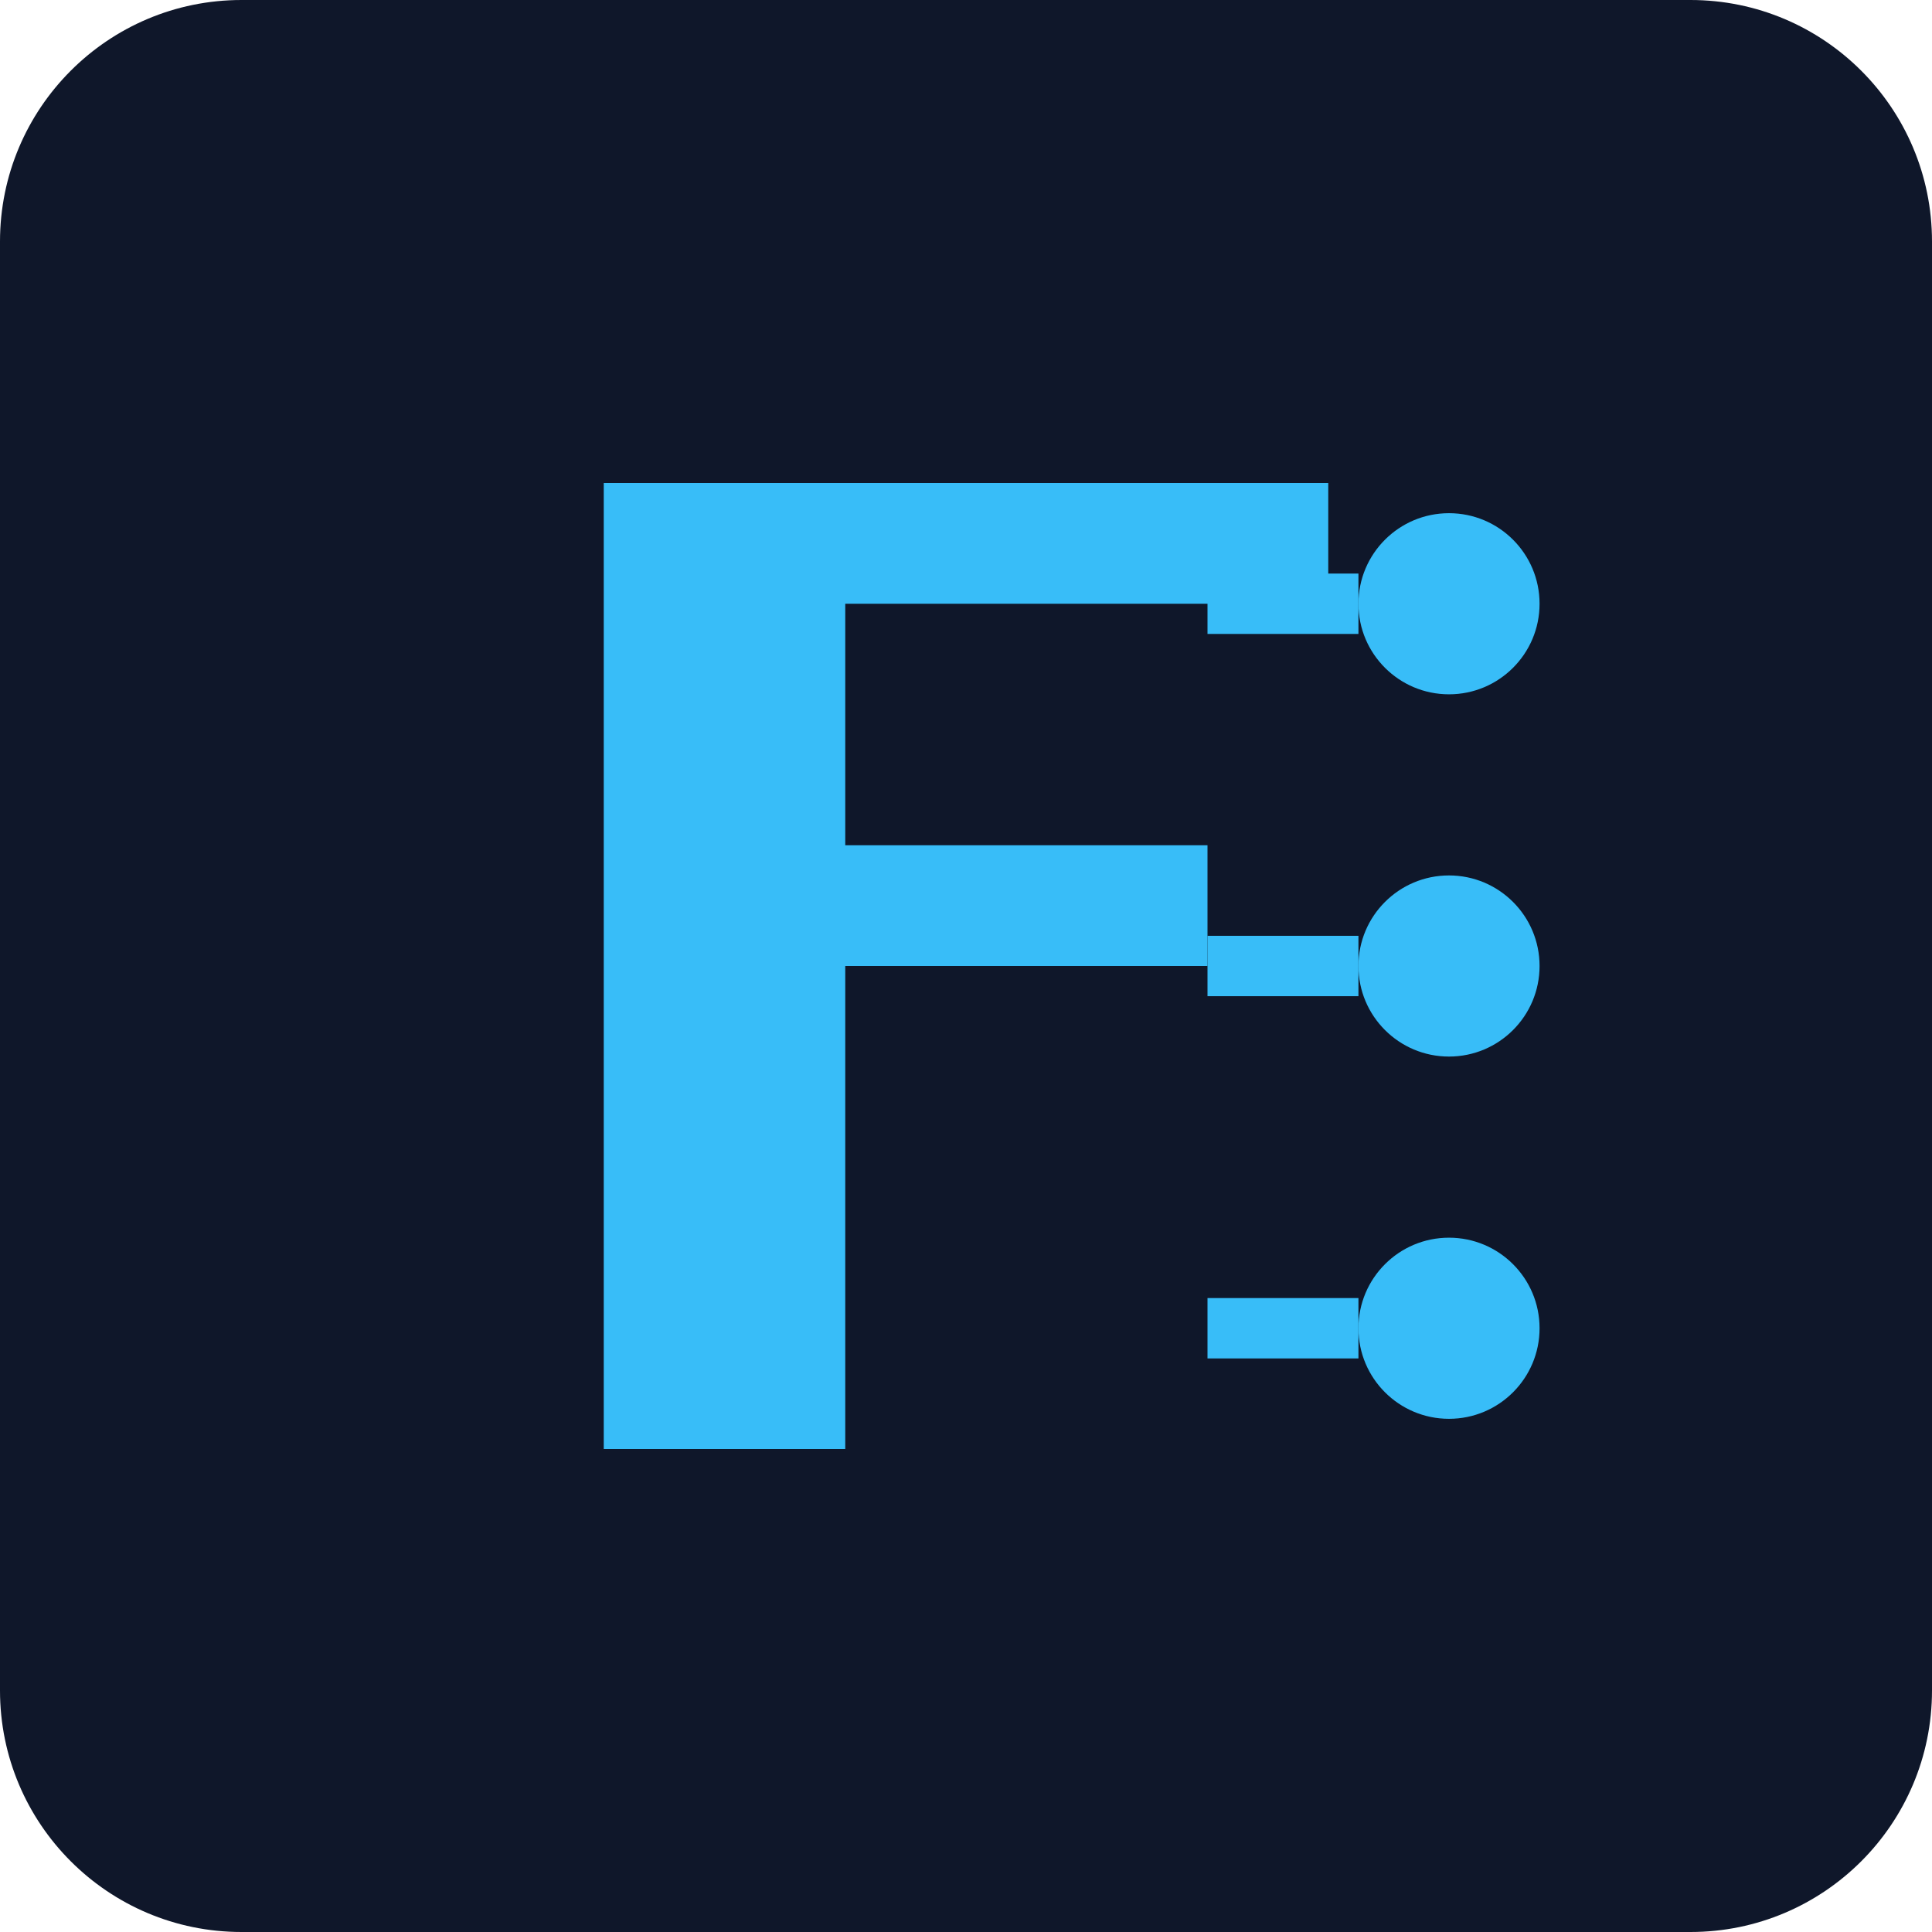
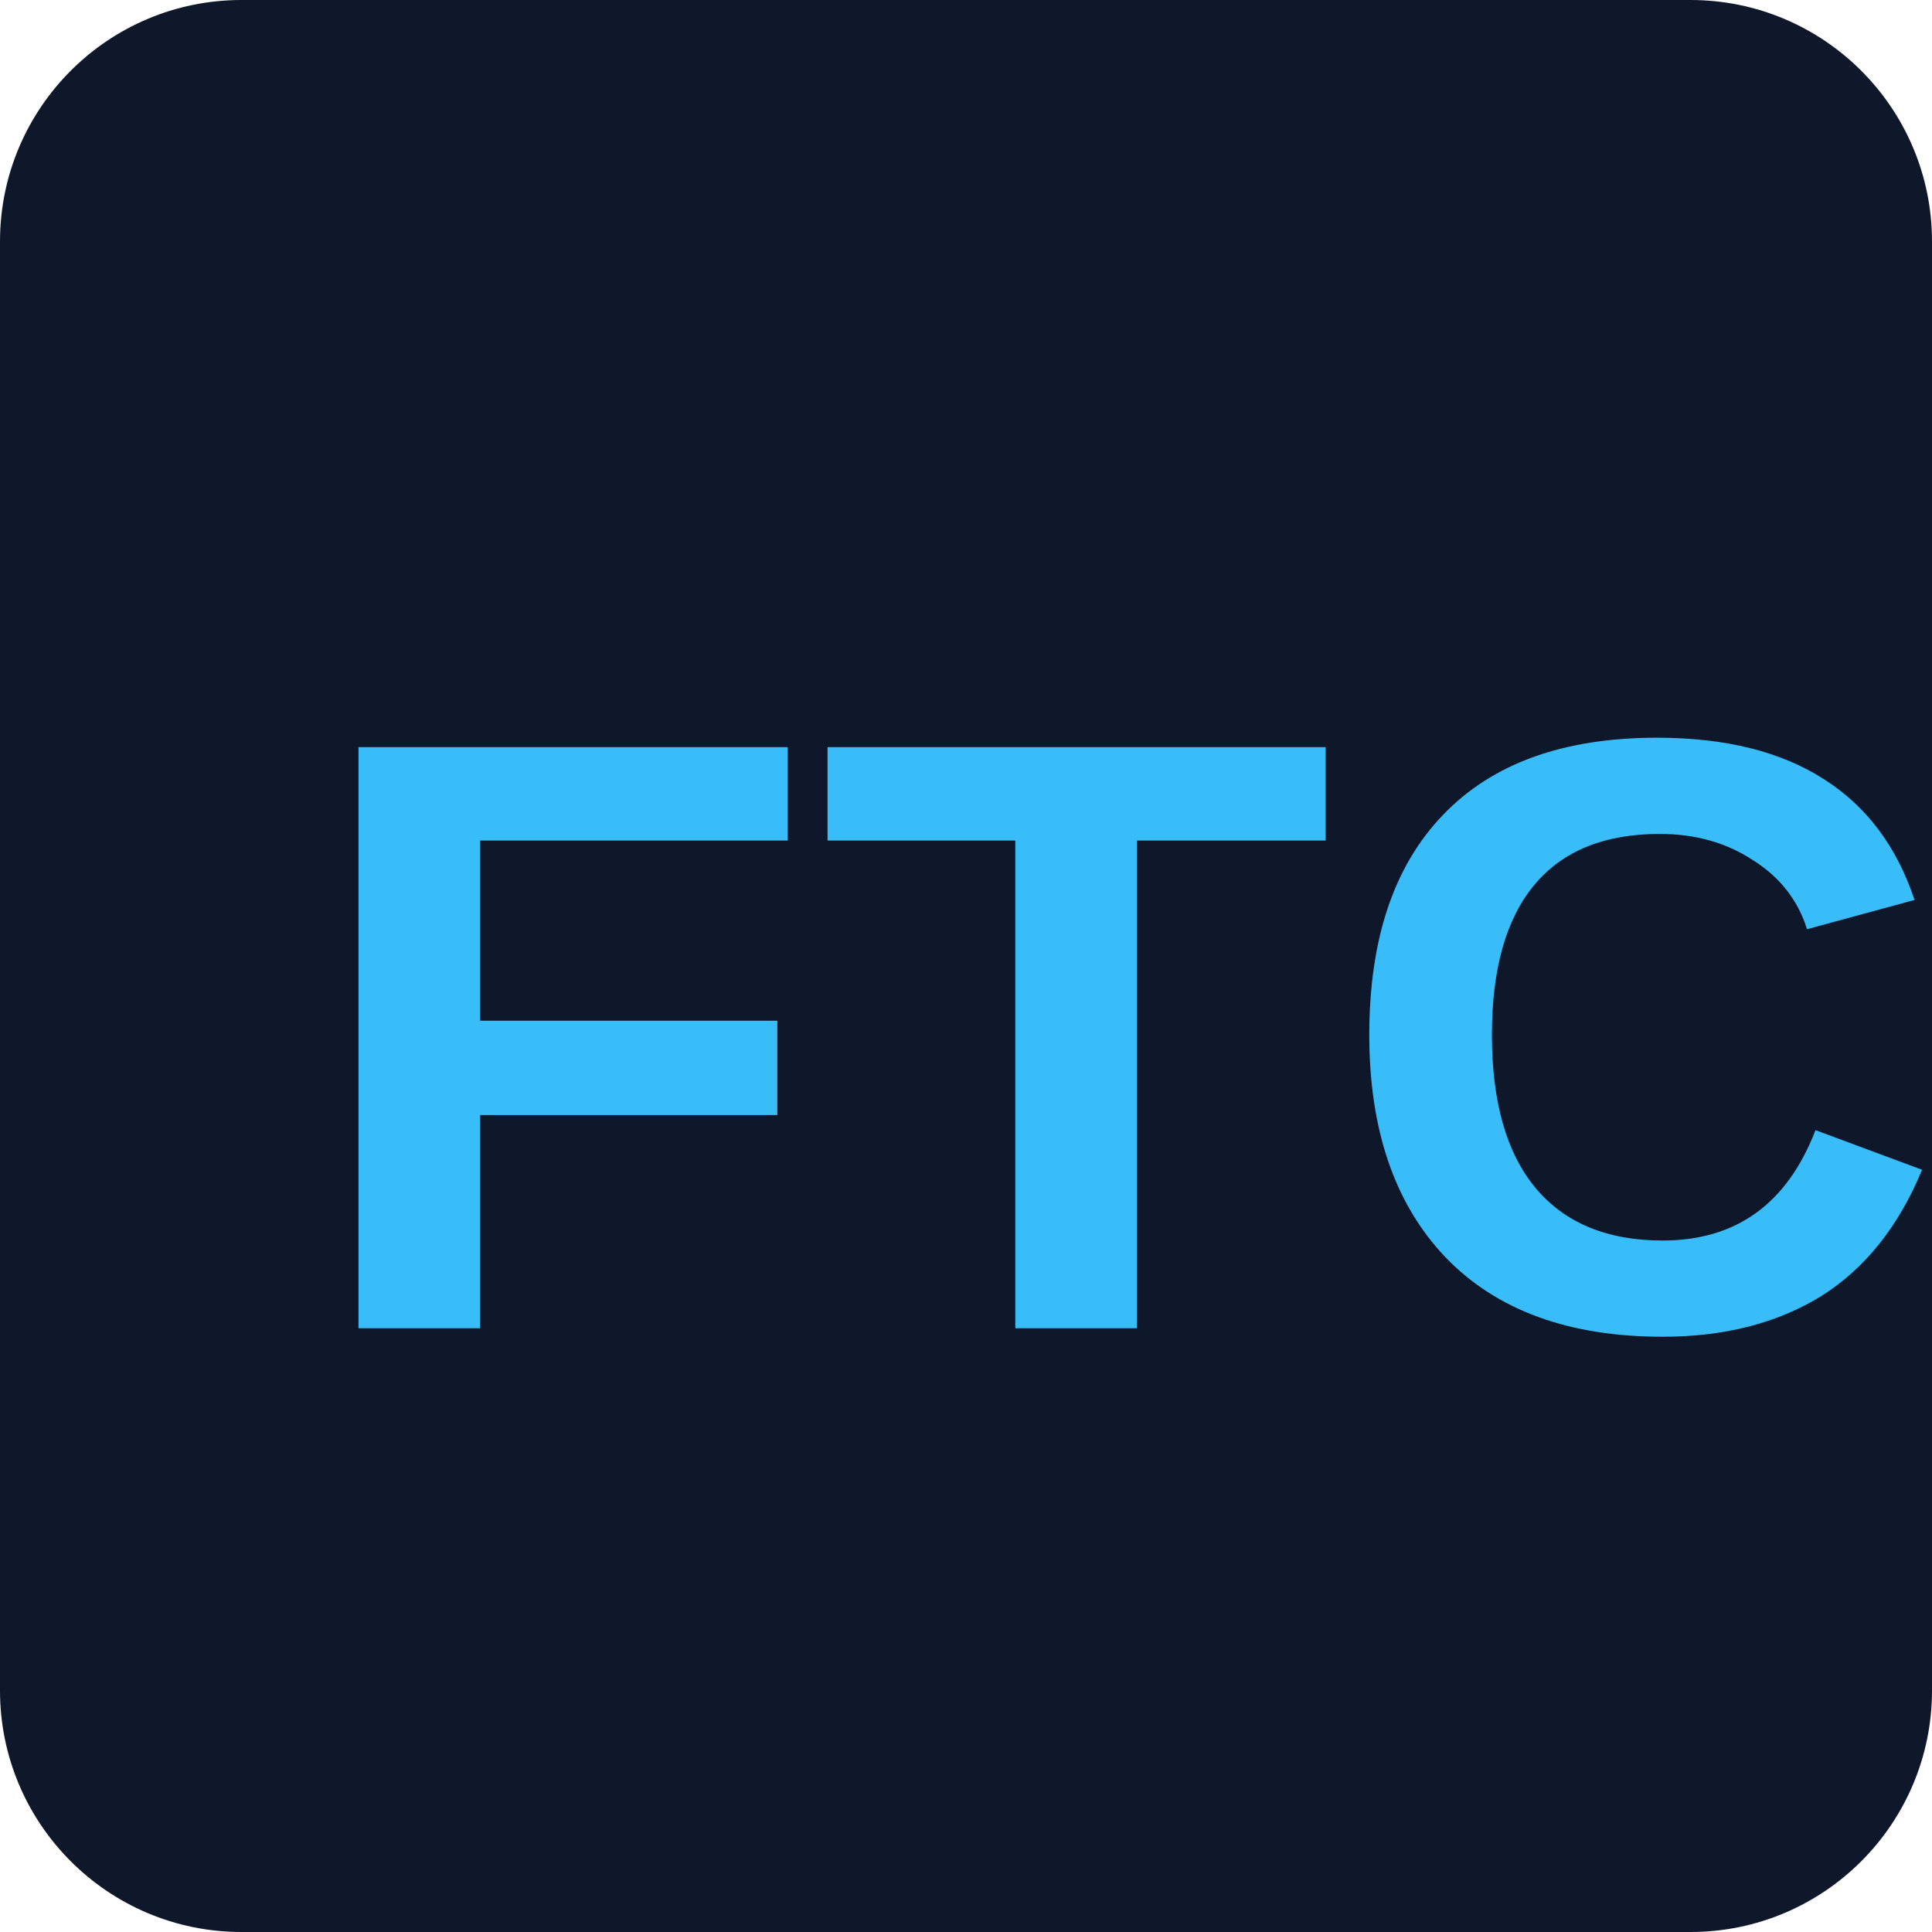
<svg xmlns="http://www.w3.org/2000/svg" width="32" height="32" viewBox="0 0 32 32" version="1.1">
  <rect width="32" height="32" rx="4" fill="#0F172A" />
-   <path d="M10 8H22V10H14V14H20V16H14V24H10V8Z" fill="#38BDF8" />
-   <circle cx="24" cy="10" r="1.5" fill="#38BDF8" />
-   <circle cx="24" cy="16" r="1.5" fill="#38BDF8" />
-   <circle cx="24" cy="22" r="1.5" fill="#38BDF8" />
-   <line x1="20" y1="10" x2="22.5" y2="10" stroke="#38BDF8" stroke-width="1" />
-   <line x1="20" y1="16" x2="22.5" y2="16" stroke="#38BDF8" stroke-width="1" />
-   <line x1="20" y1="22" x2="22.5" y2="22" stroke="#38BDF8" stroke-width="1" />
+   <text x="5" y="22" font-family="Arial, sans-serif" font-size="14" font-weight="bold" fill="#38BDF8">FTC</text>
</svg>
